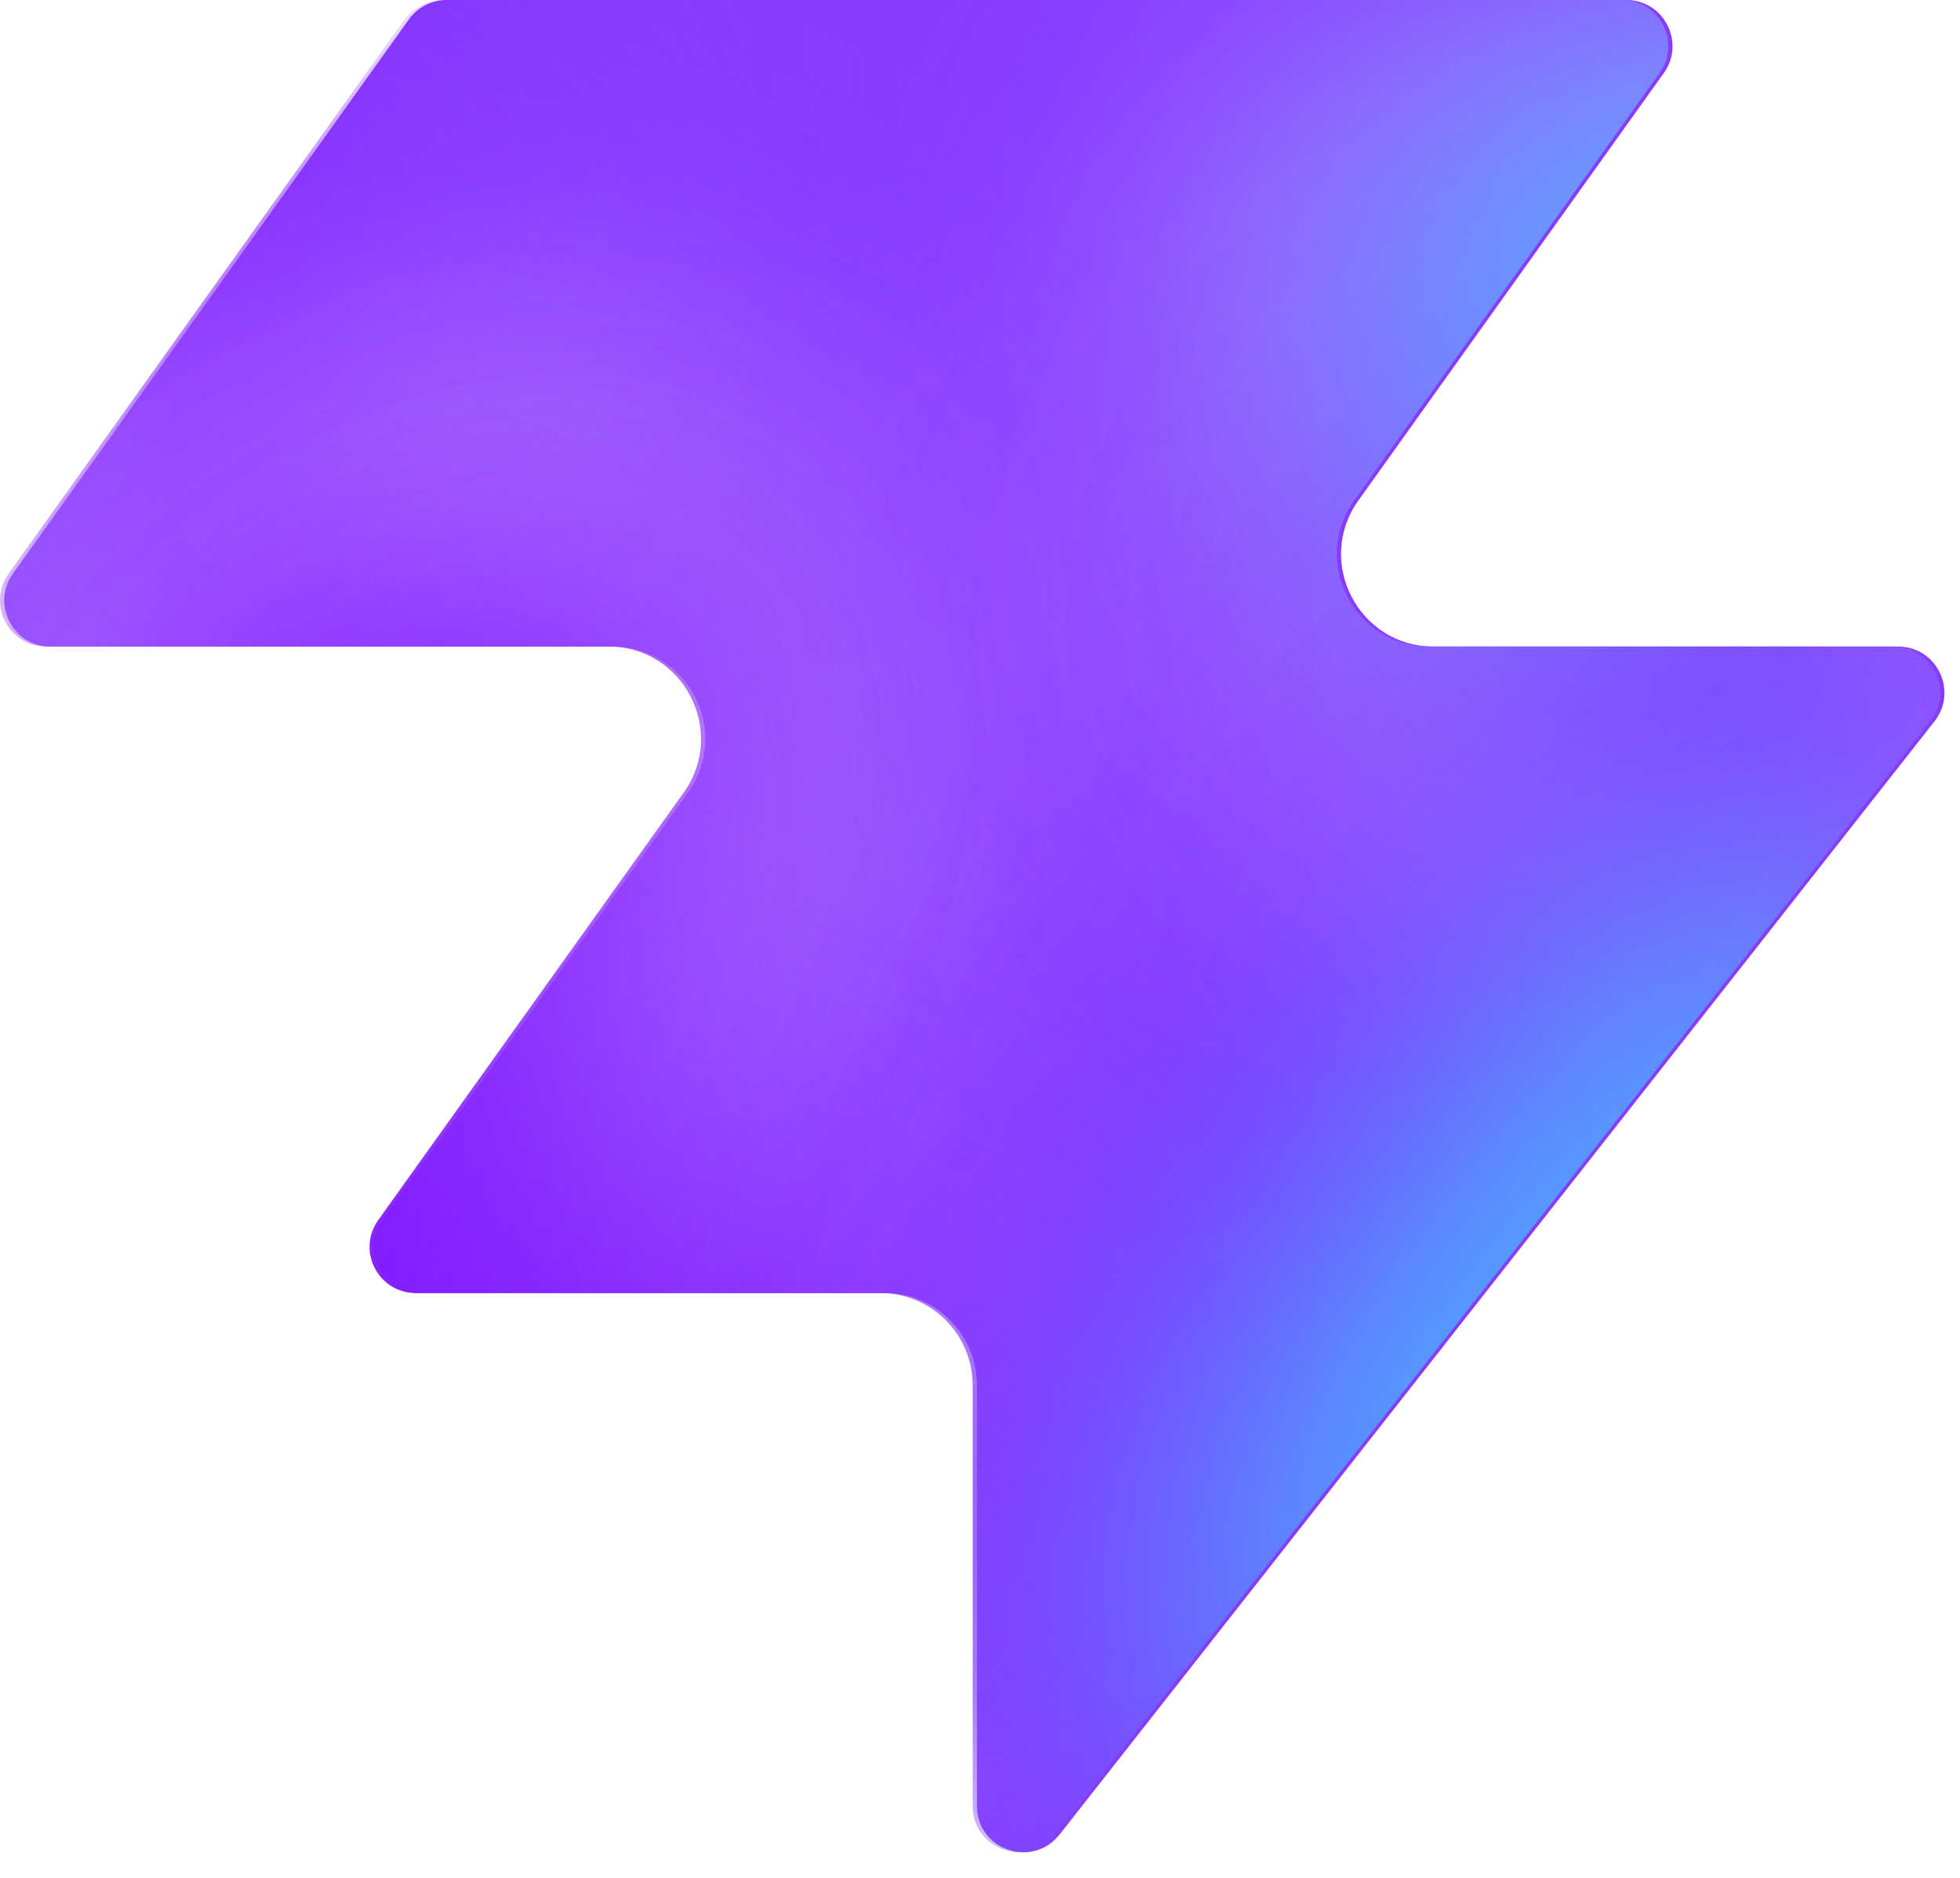
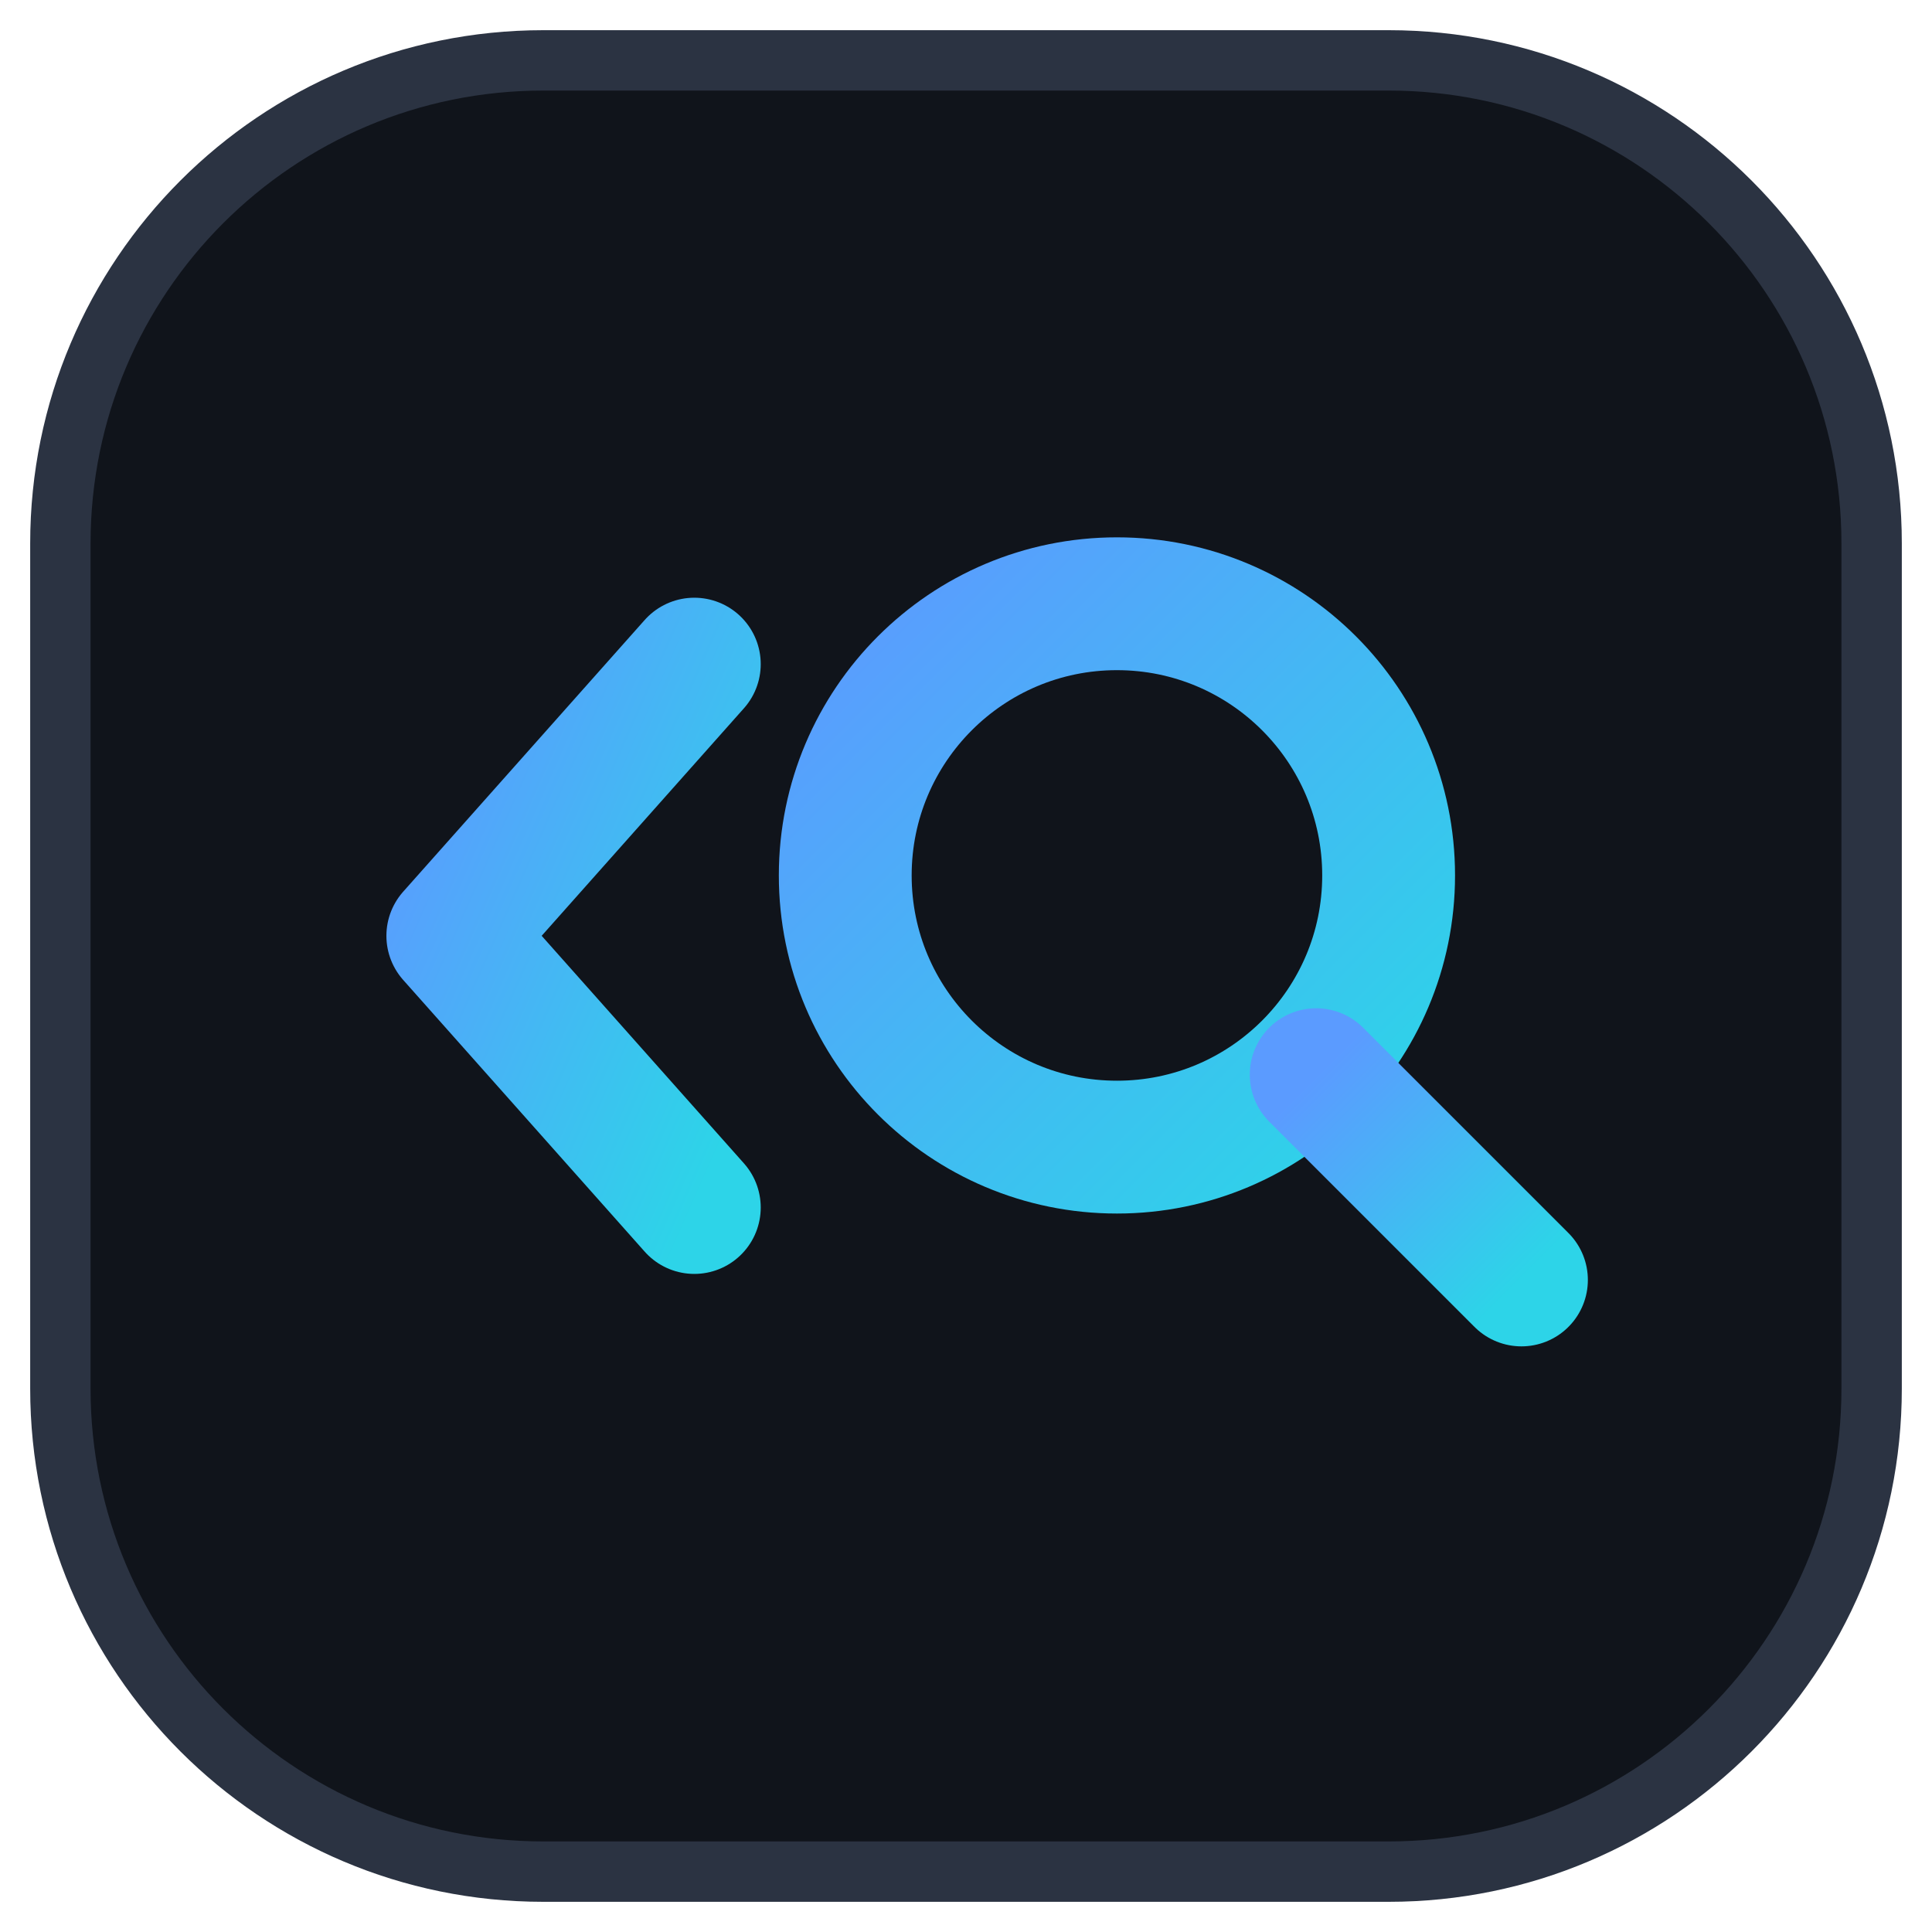
- <svg xmlns="http://www.w3.org/2000/svg" width="48" height="46" fill="none" viewBox="0 0 48 46">
-   <path fill="#863bff" d="M25.946 44.938c-.664.845-2.021.375-2.021-.698V33.937a2.26 2.26 0 0 0-2.262-2.262H10.287c-.92 0-1.456-1.04-.92-1.788l7.48-10.471c1.07-1.497 0-3.578-1.842-3.578H1.237c-.92 0-1.456-1.04-.92-1.788L10.013.474c.214-.297.556-.474.92-.474h28.894c.92 0 1.456 1.04.92 1.788l-7.48 10.471c-1.07 1.498 0 3.579 1.842 3.579h11.377c.943 0 1.473 1.088.89 1.83L25.947 44.94z" style="fill:#863bff;fill:color(display-p3 .525 .23 1);fill-opacity:1" />
-   <mask id="a" width="48" height="46" x="0" y="0" maskUnits="userSpaceOnUse" style="mask-type:alpha">
-     <path fill="#000" d="M25.842 44.938c-.664.844-2.021.375-2.021-.698V33.937a2.26 2.26 0 0 0-2.262-2.262H10.183c-.92 0-1.456-1.04-.92-1.788l7.48-10.471c1.07-1.498 0-3.579-1.842-3.579H1.133c-.92 0-1.456-1.04-.92-1.787L9.91.473c.214-.297.556-.474.92-.474h28.894c.92 0 1.456 1.04.92 1.788l-7.48 10.471c-1.07 1.498 0 3.578 1.842 3.578h11.377c.943 0 1.473 1.088.89 1.832L25.843 44.94z" style="fill:#000;fill-opacity:1" />
-   </mask>
-   <g mask="url(#a)">
-     <g filter="url(#b)">
-       <ellipse cx="5.508" cy="14.704" fill="#ede6ff" rx="5.508" ry="14.704" style="fill:#ede6ff;fill:color(display-p3 .927 .903 1);fill-opacity:1" transform="matrix(.00324 1 1 -.00324 -4.47 31.516)" />
-     </g>
-     <g filter="url(#c)">
-       <ellipse cx="10.399" cy="29.851" fill="#ede6ff" rx="10.399" ry="29.851" style="fill:#ede6ff;fill:color(display-p3 .927 .903 1);fill-opacity:1" transform="matrix(.00324 1 1 -.00324 -39.328 7.883)" />
-     </g>
-     <g filter="url(#d)">
-       <ellipse cx="5.508" cy="30.487" fill="#7e14ff" rx="5.508" ry="30.487" style="fill:#7e14ff;fill:color(display-p3 .492 .077 1);fill-opacity:1" transform="rotate(89.814 -25.913 -14.639)scale(1 -1)" />
-     </g>
-     <g filter="url(#e)">
-       <ellipse cx="5.508" cy="30.599" fill="#7e14ff" rx="5.508" ry="30.599" style="fill:#7e14ff;fill:color(display-p3 .492 .077 1);fill-opacity:1" transform="rotate(89.814 -32.644 -3.334)scale(1 -1)" />
-     </g>
-     <g filter="url(#f)">
-       <ellipse cx="5.508" cy="30.599" fill="#7e14ff" rx="5.508" ry="30.599" style="fill:#7e14ff;fill:color(display-p3 .492 .077 1);fill-opacity:1" transform="matrix(.00324 1 1 -.00324 -34.34 30.47)" />
-     </g>
-     <g filter="url(#g)">
-       <ellipse cx="14.072" cy="22.078" fill="#ede6ff" rx="14.072" ry="22.078" style="fill:#ede6ff;fill:color(display-p3 .927 .903 1);fill-opacity:1" transform="rotate(93.35 24.506 48.493)scale(-1 1)" />
-     </g>
-     <g filter="url(#h)">
-       <ellipse cx="3.47" cy="21.501" fill="#7e14ff" rx="3.47" ry="21.501" style="fill:#7e14ff;fill:color(display-p3 .492 .077 1);fill-opacity:1" transform="rotate(89.009 28.708 47.59)scale(-1 1)" />
-     </g>
-     <g filter="url(#i)">
-       <ellipse cx="3.47" cy="21.501" fill="#7e14ff" rx="3.47" ry="21.501" style="fill:#7e14ff;fill:color(display-p3 .492 .077 1);fill-opacity:1" transform="rotate(89.009 28.708 47.59)scale(-1 1)" />
-     </g>
-     <g filter="url(#j)">
-       <ellipse cx=".387" cy="8.972" fill="#7e14ff" rx="4.407" ry="29.108" style="fill:#7e14ff;fill:color(display-p3 .492 .077 1);fill-opacity:1" transform="rotate(39.51 .387 8.972)" />
-     </g>
-     <g filter="url(#k)">
-       <ellipse cx="47.523" cy="-6.092" fill="#7e14ff" rx="4.407" ry="29.108" style="fill:#7e14ff;fill:color(display-p3 .492 .077 1);fill-opacity:1" transform="rotate(37.892 47.523 -6.092)" />
-     </g>
-     <g filter="url(#l)">
-       <ellipse cx="41.412" cy="6.333" fill="#47bfff" rx="5.971" ry="9.665" style="fill:#47bfff;fill:color(display-p3 .28 .748 1);fill-opacity:1" transform="rotate(37.892 41.412 6.333)" />
-     </g>
-     <g filter="url(#m)">
-       <ellipse cx="-1.879" cy="38.332" fill="#7e14ff" rx="4.407" ry="29.108" style="fill:#7e14ff;fill:color(display-p3 .492 .077 1);fill-opacity:1" transform="rotate(37.892 -1.88 38.332)" />
-     </g>
-     <g filter="url(#n)">
-       <ellipse cx="-1.879" cy="38.332" fill="#7e14ff" rx="4.407" ry="29.108" style="fill:#7e14ff;fill:color(display-p3 .492 .077 1);fill-opacity:1" transform="rotate(37.892 -1.88 38.332)" />
-     </g>
-     <g filter="url(#o)">
-       <ellipse cx="35.651" cy="29.907" fill="#7e14ff" rx="4.407" ry="29.108" style="fill:#7e14ff;fill:color(display-p3 .492 .077 1);fill-opacity:1" transform="rotate(37.892 35.651 29.907)" />
-     </g>
-     <g filter="url(#p)">
-       <ellipse cx="38.418" cy="32.4" fill="#47bfff" rx="5.971" ry="15.297" style="fill:#47bfff;fill:color(display-p3 .28 .748 1);fill-opacity:1" transform="rotate(37.892 38.418 32.4)" />
-     </g>
-   </g>
+ <svg xmlns="http://www.w3.org/2000/svg" viewBox="0 0 32 32">
  <defs>
-     <filter id="b" width="60.045" height="41.654" x="-19.77" y="16.149" color-interpolation-filters="sRGB" filterUnits="userSpaceOnUse">
-       <feFlood flood-opacity="0" result="BackgroundImageFix" />
-       <feBlend in="SourceGraphic" in2="BackgroundImageFix" result="shape" />
-       <feGaussianBlur result="effect1_foregroundBlur_2002_17158" stdDeviation="7.659" />
-     </filter>
-     <filter id="c" width="90.34" height="51.437" x="-54.613" y="-7.533" color-interpolation-filters="sRGB" filterUnits="userSpaceOnUse">
-       <feFlood flood-opacity="0" result="BackgroundImageFix" />
-       <feBlend in="SourceGraphic" in2="BackgroundImageFix" result="shape" />
-       <feGaussianBlur result="effect1_foregroundBlur_2002_17158" stdDeviation="7.659" />
-     </filter>
-     <filter id="d" width="79.355" height="29.4" x="-49.64" y="2.03" color-interpolation-filters="sRGB" filterUnits="userSpaceOnUse">
-       <feFlood flood-opacity="0" result="BackgroundImageFix" />
-       <feBlend in="SourceGraphic" in2="BackgroundImageFix" result="shape" />
-       <feGaussianBlur result="effect1_foregroundBlur_2002_17158" stdDeviation="4.596" />
-     </filter>
-     <filter id="e" width="79.579" height="29.4" x="-45.045" y="20.029" color-interpolation-filters="sRGB" filterUnits="userSpaceOnUse">
-       <feFlood flood-opacity="0" result="BackgroundImageFix" />
-       <feBlend in="SourceGraphic" in2="BackgroundImageFix" result="shape" />
-       <feGaussianBlur result="effect1_foregroundBlur_2002_17158" stdDeviation="4.596" />
-     </filter>
-     <filter id="f" width="79.579" height="29.4" x="-43.513" y="21.178" color-interpolation-filters="sRGB" filterUnits="userSpaceOnUse">
-       <feFlood flood-opacity="0" result="BackgroundImageFix" />
-       <feBlend in="SourceGraphic" in2="BackgroundImageFix" result="shape" />
-       <feGaussianBlur result="effect1_foregroundBlur_2002_17158" stdDeviation="4.596" />
-     </filter>
-     <filter id="g" width="74.749" height="58.852" x="15.756" y="-17.901" color-interpolation-filters="sRGB" filterUnits="userSpaceOnUse">
-       <feFlood flood-opacity="0" result="BackgroundImageFix" />
-       <feBlend in="SourceGraphic" in2="BackgroundImageFix" result="shape" />
-       <feGaussianBlur result="effect1_foregroundBlur_2002_17158" stdDeviation="7.659" />
-     </filter>
-     <filter id="h" width="61.377" height="25.362" x="23.548" y="2.284" color-interpolation-filters="sRGB" filterUnits="userSpaceOnUse">
-       <feFlood flood-opacity="0" result="BackgroundImageFix" />
-       <feBlend in="SourceGraphic" in2="BackgroundImageFix" result="shape" />
-       <feGaussianBlur result="effect1_foregroundBlur_2002_17158" stdDeviation="4.596" />
-     </filter>
-     <filter id="i" width="61.377" height="25.362" x="23.548" y="2.284" color-interpolation-filters="sRGB" filterUnits="userSpaceOnUse">
-       <feFlood flood-opacity="0" result="BackgroundImageFix" />
-       <feBlend in="SourceGraphic" in2="BackgroundImageFix" result="shape" />
-       <feGaussianBlur result="effect1_foregroundBlur_2002_17158" stdDeviation="4.596" />
-     </filter>
-     <filter id="j" width="56.045" height="63.649" x="-27.636" y="-22.853" color-interpolation-filters="sRGB" filterUnits="userSpaceOnUse">
-       <feFlood flood-opacity="0" result="BackgroundImageFix" />
-       <feBlend in="SourceGraphic" in2="BackgroundImageFix" result="shape" />
-       <feGaussianBlur result="effect1_foregroundBlur_2002_17158" stdDeviation="4.596" />
-     </filter>
-     <filter id="k" width="54.814" height="64.646" x="20.116" y="-38.415" color-interpolation-filters="sRGB" filterUnits="userSpaceOnUse">
-       <feFlood flood-opacity="0" result="BackgroundImageFix" />
-       <feBlend in="SourceGraphic" in2="BackgroundImageFix" result="shape" />
-       <feGaussianBlur result="effect1_foregroundBlur_2002_17158" stdDeviation="4.596" />
-     </filter>
-     <filter id="l" width="33.541" height="35.313" x="24.641" y="-11.323" color-interpolation-filters="sRGB" filterUnits="userSpaceOnUse">
-       <feFlood flood-opacity="0" result="BackgroundImageFix" />
-       <feBlend in="SourceGraphic" in2="BackgroundImageFix" result="shape" />
-       <feGaussianBlur result="effect1_foregroundBlur_2002_17158" stdDeviation="4.596" />
-     </filter>
-     <filter id="m" width="54.814" height="64.646" x="-29.286" y="6.009" color-interpolation-filters="sRGB" filterUnits="userSpaceOnUse">
-       <feFlood flood-opacity="0" result="BackgroundImageFix" />
-       <feBlend in="SourceGraphic" in2="BackgroundImageFix" result="shape" />
-       <feGaussianBlur result="effect1_foregroundBlur_2002_17158" stdDeviation="4.596" />
-     </filter>
-     <filter id="n" width="54.814" height="64.646" x="-29.286" y="6.009" color-interpolation-filters="sRGB" filterUnits="userSpaceOnUse">
-       <feFlood flood-opacity="0" result="BackgroundImageFix" />
-       <feBlend in="SourceGraphic" in2="BackgroundImageFix" result="shape" />
-       <feGaussianBlur result="effect1_foregroundBlur_2002_17158" stdDeviation="4.596" />
-     </filter>
-     <filter id="o" width="54.814" height="64.646" x="8.244" y="-2.416" color-interpolation-filters="sRGB" filterUnits="userSpaceOnUse">
-       <feFlood flood-opacity="0" result="BackgroundImageFix" />
-       <feBlend in="SourceGraphic" in2="BackgroundImageFix" result="shape" />
-       <feGaussianBlur result="effect1_foregroundBlur_2002_17158" stdDeviation="4.596" />
-     </filter>
-     <filter id="p" width="39.409" height="43.623" x="18.713" y="10.588" color-interpolation-filters="sRGB" filterUnits="userSpaceOnUse">
-       <feFlood flood-opacity="0" result="BackgroundImageFix" />
-       <feBlend in="SourceGraphic" in2="BackgroundImageFix" result="shape" />
-       <feGaussianBlur result="effect1_foregroundBlur_2002_17158" stdDeviation="4.596" />
-     </filter>
+     <linearGradient id="g" x1="0" y1="0" x2="1" y2="1">
+       <stop offset="0" stop-color="#5b9bff" />
+       <stop offset="1" stop-color="#2dd4e8" />
+     </linearGradient>
  </defs>
+   <rect x="1" y="1" width="30" height="30" rx="8" fill="#10141b" stroke="#2b3342" />
+   <path d="m11.5 11-4 4.5 4 4.5" fill="none" stroke="url(#g)" stroke-width="2.2" stroke-linecap="round" stroke-linejoin="round" />
+   <circle cx="18.5" cy="14.5" r="4.5" fill="none" stroke="url(#g)" stroke-width="2.2" />
+   <path d="m21.8 17.8 3.4 3.4" stroke="url(#g)" stroke-width="2.2" stroke-linecap="round" />
</svg>
